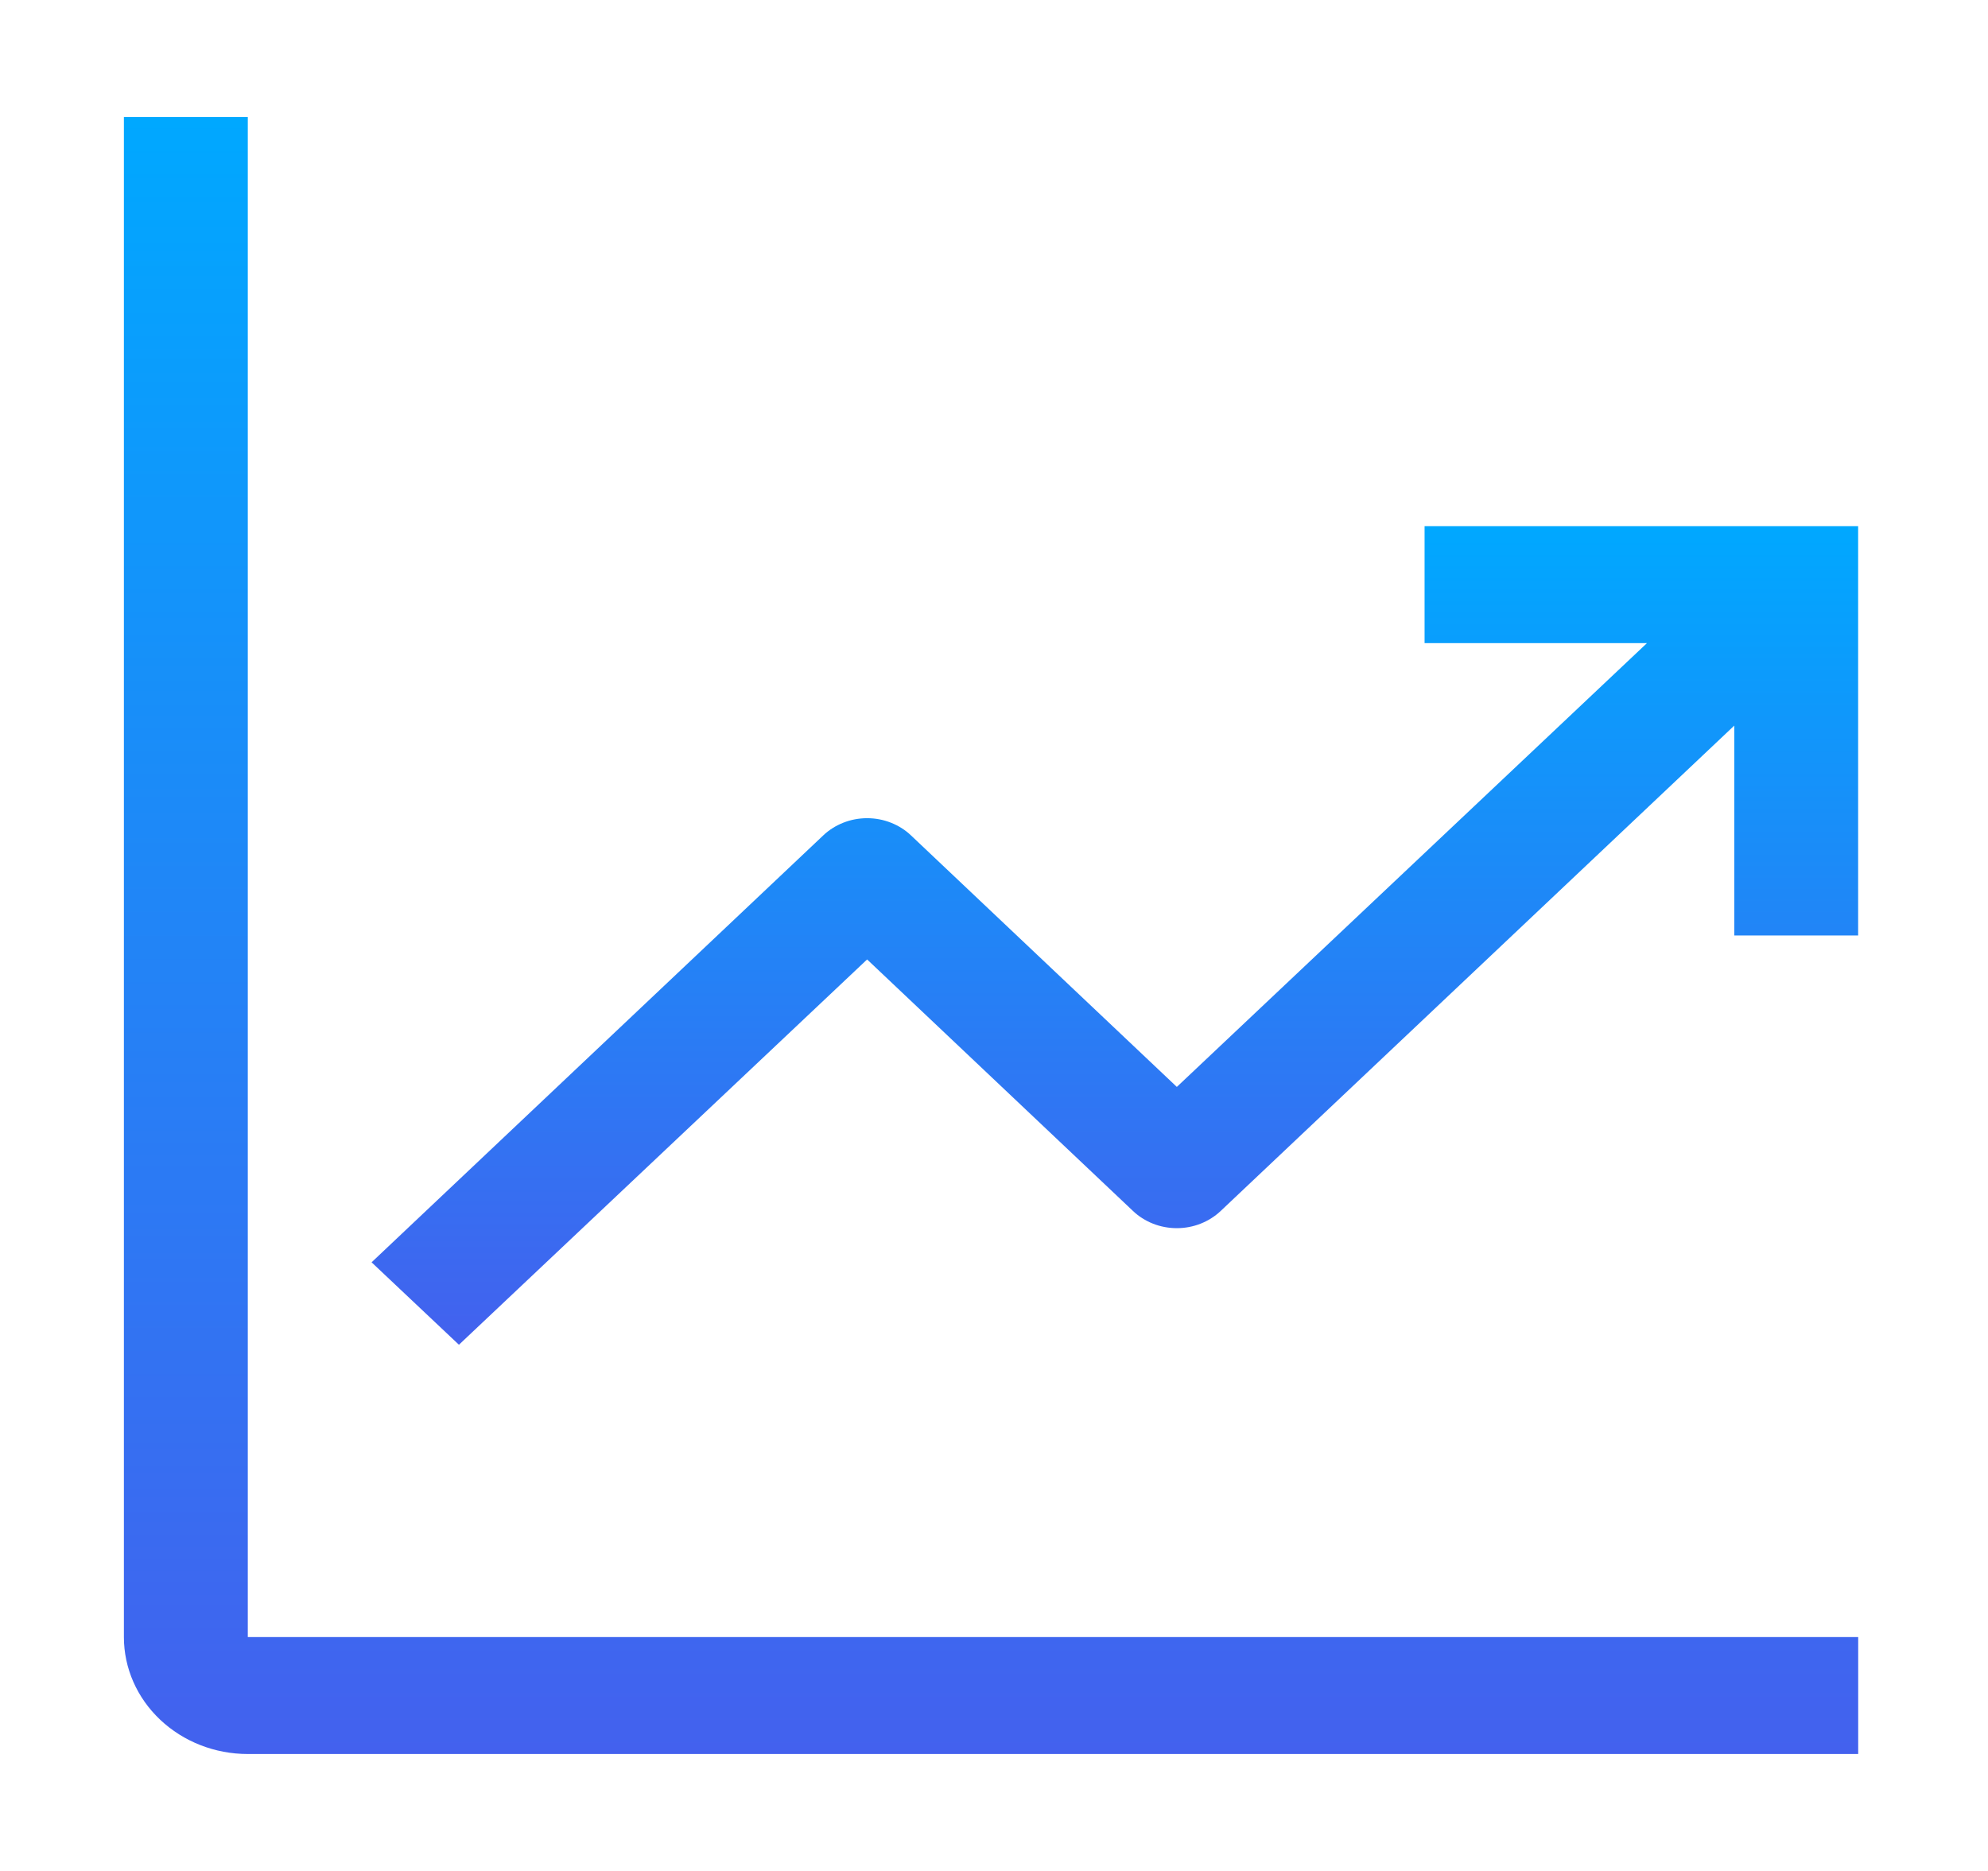
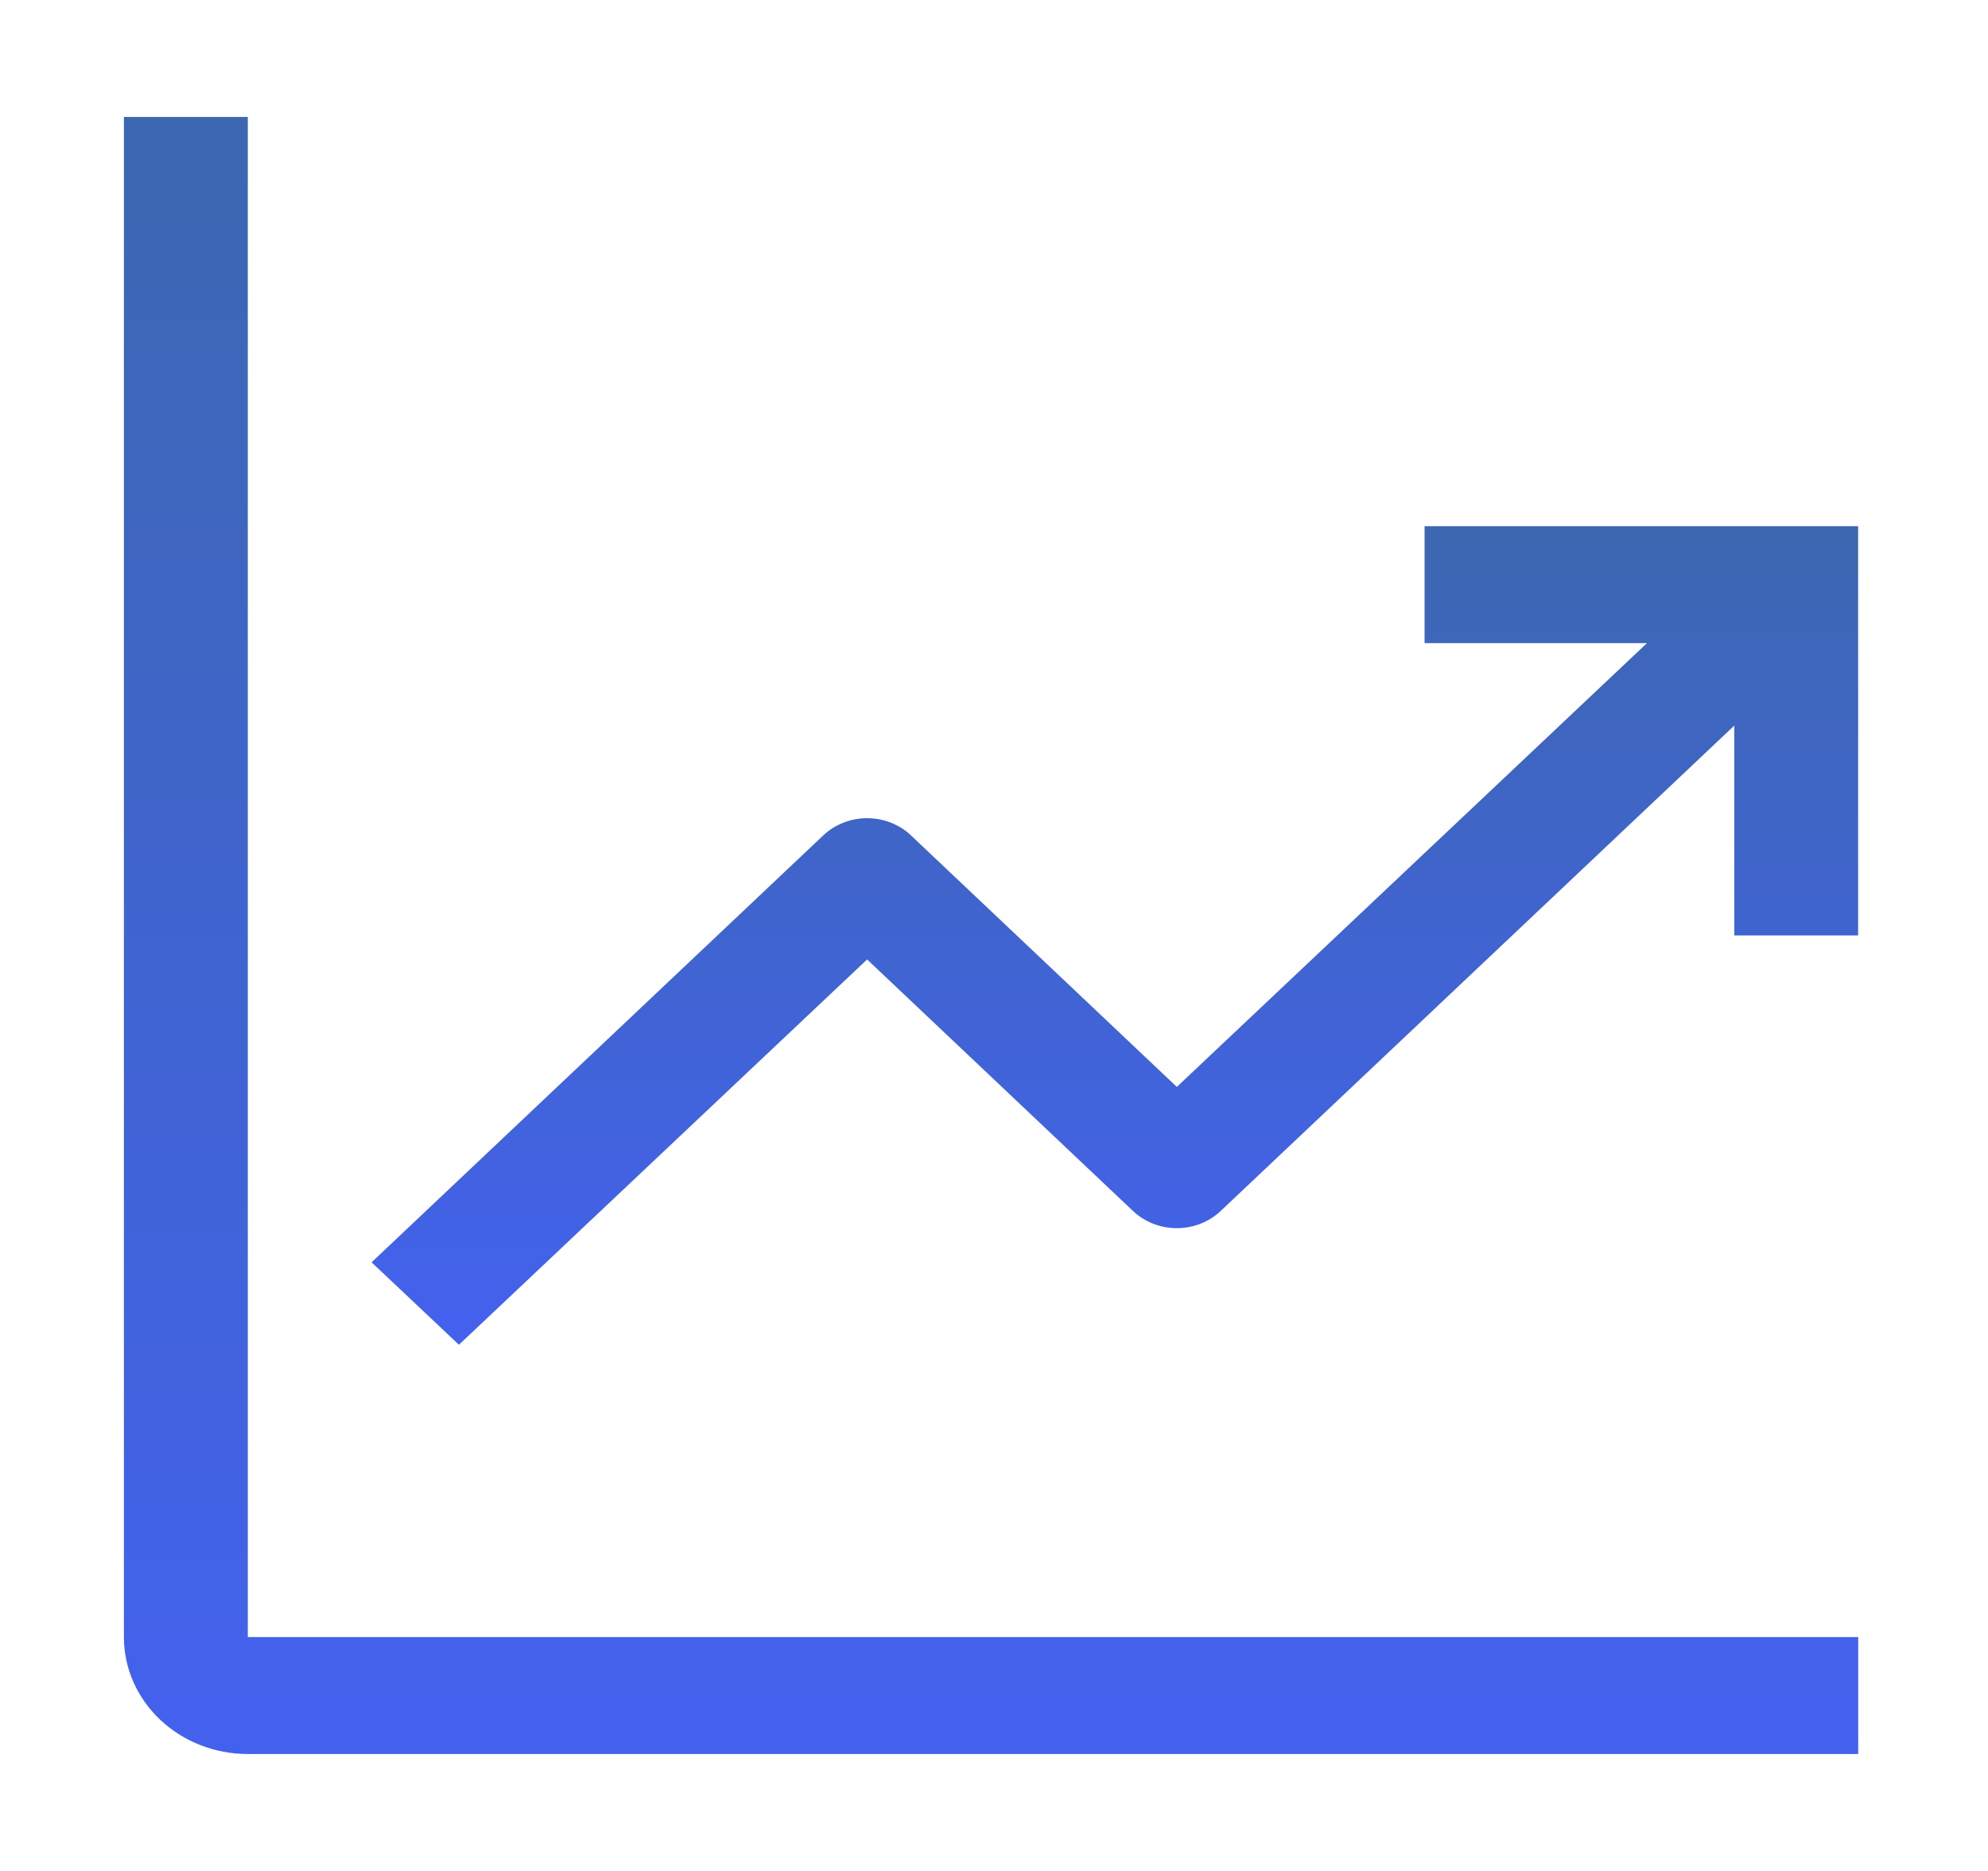
<svg xmlns="http://www.w3.org/2000/svg" width="34" height="32" viewBox="0 0 34 32" fill="none">
  <path d="M4.238 2H2.119V28C2.119 28.53 2.342 29.039 2.74 29.414C3.137 29.789 3.676 30 4.238 30H31.78V28H4.238V2Z" fill="url(#paint0_linear_1020_2280)" />
  <path d="M31.779 9H24.364V11H28.167L20.127 18.59L15.582 14.29C15.484 14.196 15.367 14.122 15.237 14.071C15.108 14.02 14.97 13.994 14.83 13.994C14.69 13.994 14.552 14.02 14.423 14.071C14.294 14.122 14.176 14.196 14.078 14.29L6.355 21.59L7.849 23L14.83 16.41L19.375 20.71C19.473 20.804 19.59 20.878 19.719 20.929C19.848 20.98 19.987 21.006 20.127 21.006C20.267 21.006 20.405 20.98 20.534 20.929C20.663 20.878 20.78 20.804 20.879 20.71L29.661 12.41V16H31.779V9Z" fill="url(#paint1_linear_1020_2280)" />
  <defs>
    <linearGradient id="paint0_linear_1020_2280" x1="16.95" y1="2" x2="16.95" y2="30" gradientUnits="userSpaceOnUse">
-       <stop stop-color="#00A8FF" />
+       <stop stop-color="#3D67B1" />
      <stop offset="1" stop-color="#4361EE" />
    </linearGradient>
    <linearGradient id="paint1_linear_1020_2280" x1="19.067" y1="9" x2="19.067" y2="23" gradientUnits="userSpaceOnUse">
-       <stop stop-color="#00A8FF" />
+       <stop stop-color="#3D67B1" />
      <stop offset="1" stop-color="#4361EE" />
    </linearGradient>
  </defs>
</svg>
